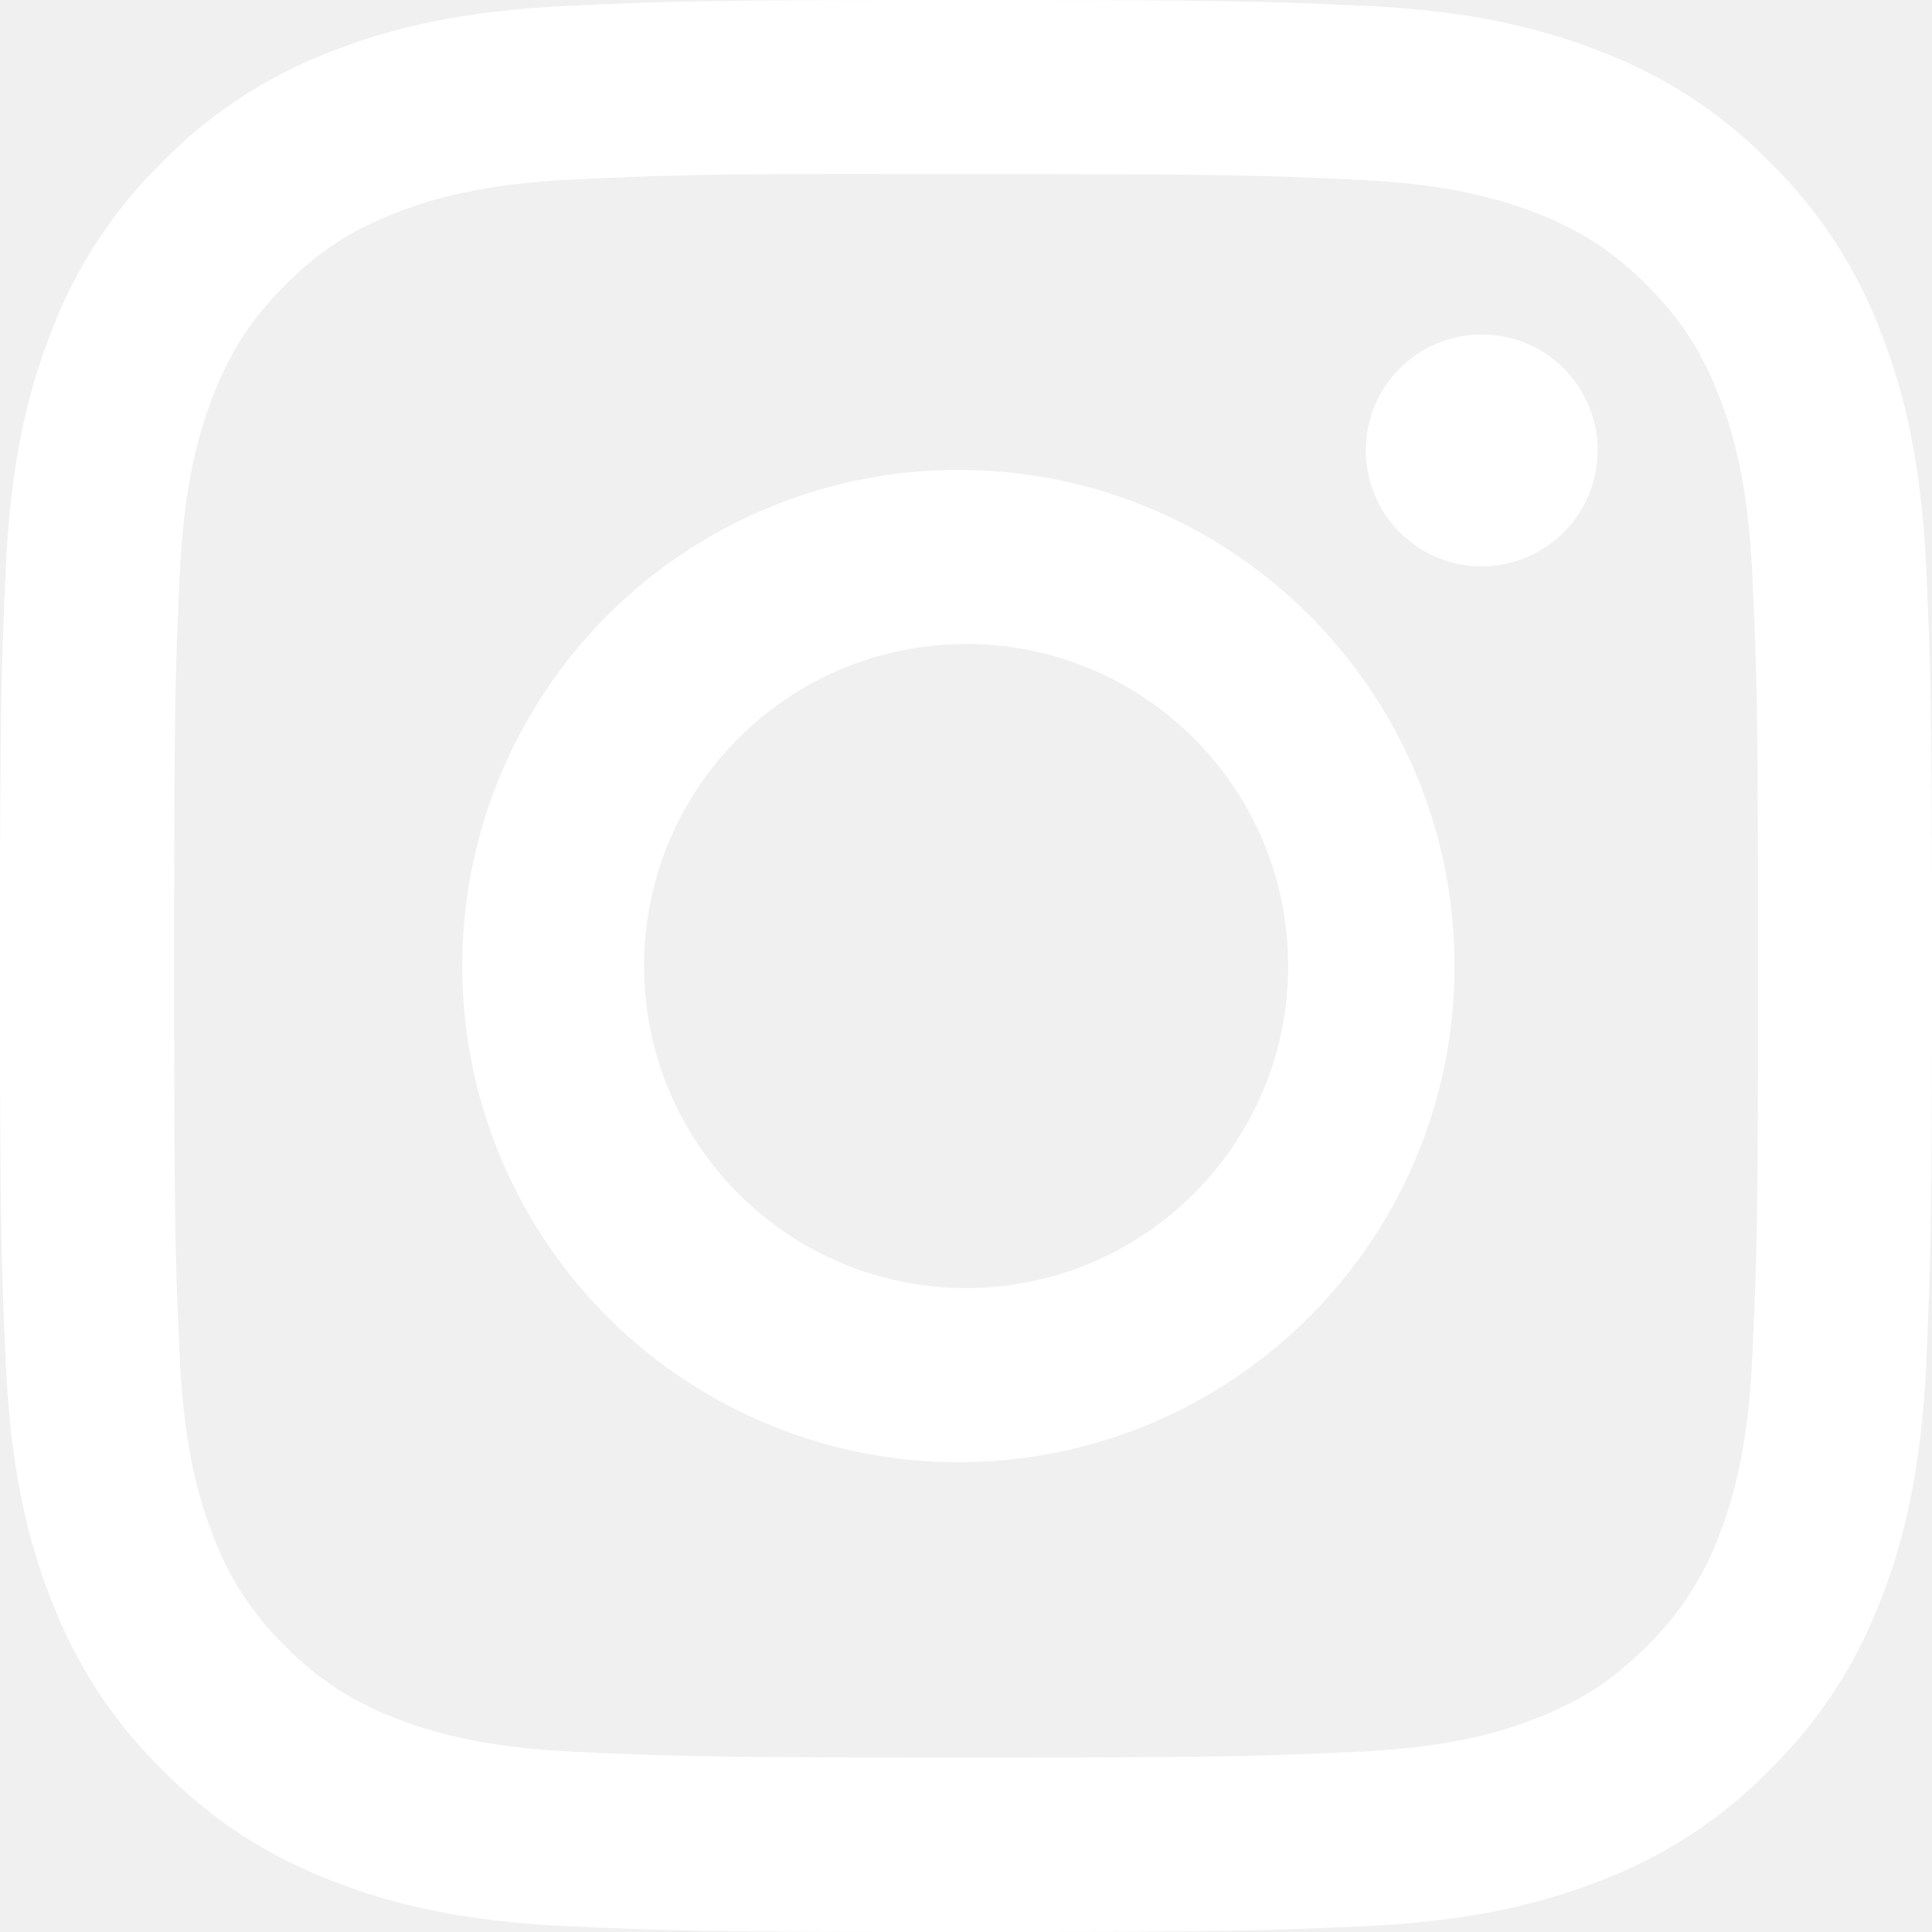
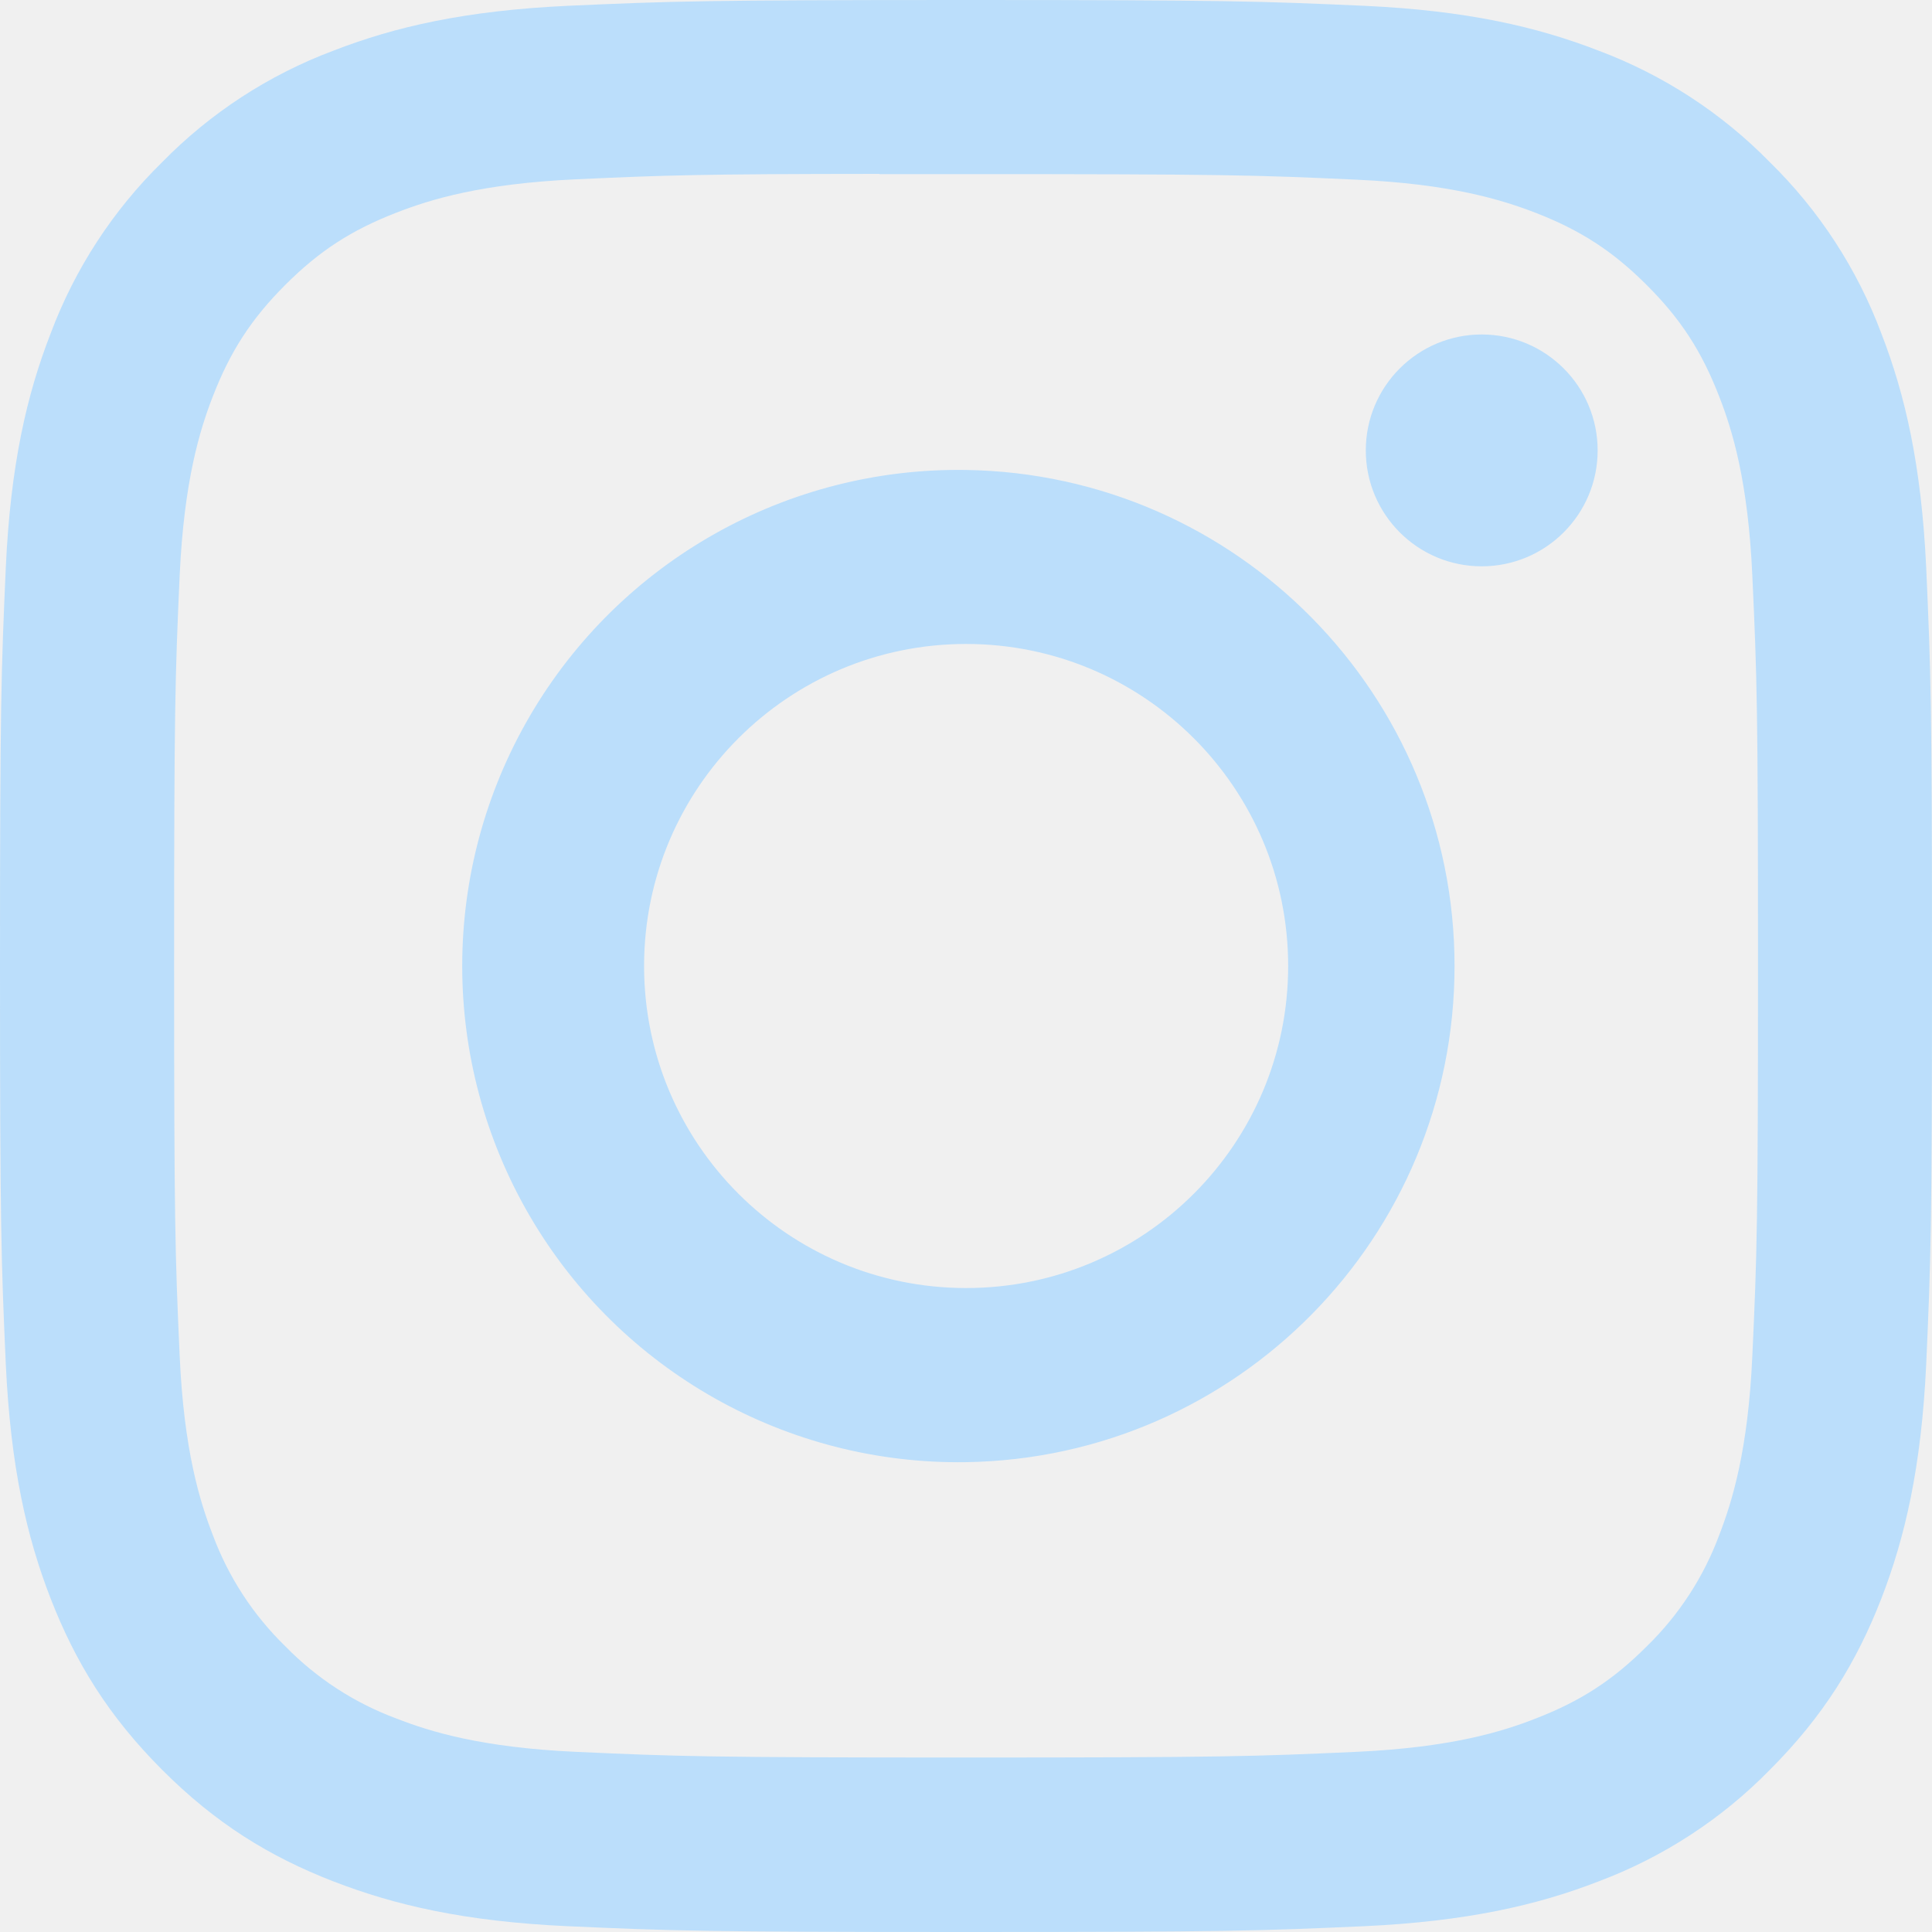
- <svg xmlns="http://www.w3.org/2000/svg" width="16" height="16" fill="#FFFFFF" class="bi bi-instagram" viewBox="0 0 16 16">
+ <svg xmlns="http://www.w3.org/2000/svg" width="16" height="16" fill="#BBDEFB" class="bi bi-instagram" viewBox="0 0 16 16">
  <path d="M8 0C5.829 0 5.556.01 4.703.048 3.85.088 3.269.222 2.76.42a3.9 3.9 0 0 0-1.417.923A3.9 3.9 0 0 0 .42 2.76C.222 3.268.087 3.85.048 4.7.01 5.555 0 5.827 0 8.001c0 2.172.01 2.444.048 3.297.04.852.174 1.433.372 1.942.205.526.478.972.923 1.417.444.445.89.719 1.416.923.51.198 1.09.333 1.942.372C5.555 15.99 5.827 16 8 16s2.444-.01 3.298-.048c.851-.04 1.434-.174 1.943-.372a3.9 3.9 0 0 0 1.416-.923c.445-.445.718-.891.923-1.417.197-.509.332-1.09.372-1.942C15.99 10.445 16 10.173 16 8s-.01-2.445-.048-3.299c-.04-.851-.175-1.433-.372-1.941a3.9 3.9 0 0 0-.923-1.417A3.9 3.9 0 0 0 13.24.42c-.51-.198-1.092-.333-1.943-.372C10.443.01 10.172 0 7.998 0zm-.717 1.442h.718c2.136 0 2.389.007 3.232.046.78.035 1.204.166 1.486.275.373.145.64.319.92.599s.453.546.598.92c.11.281.24.705.275 1.485.039.843.047 1.096.047 3.231s-.008 2.389-.047 3.232c-.035.78-.166 1.203-.275 1.485a2.5 2.5 0 0 1-.599.919c-.28.28-.546.453-.92.598-.28.11-.704.24-1.485.276-.843.038-1.096.047-3.232.047s-2.39-.009-3.233-.047c-.78-.036-1.203-.166-1.485-.276a2.5 2.5 0 0 1-.92-.598 2.5 2.5 0 0 1-.6-.92c-.109-.281-.24-.705-.275-1.485-.038-.843-.046-1.096-.046-3.233s.008-2.388.046-3.231c.036-.78.166-1.204.276-1.486.145-.373.319-.64.599-.92s.546-.453.92-.598c.282-.11.705-.24 1.485-.276.738-.034 1.024-.044 2.515-.045zm4.988 1.328a.96.96 0 1 0 0 1.92.96.96 0 0 0 0-1.92m-4.27 1.122a4.109 4.109 0 1 0 0 8.217 4.109 4.109 0 0 0 0-8.217m0 1.441a2.667 2.667 0 1 1 0 5.334 2.667 2.667 0 0 1 0-5.334" />
</svg>
